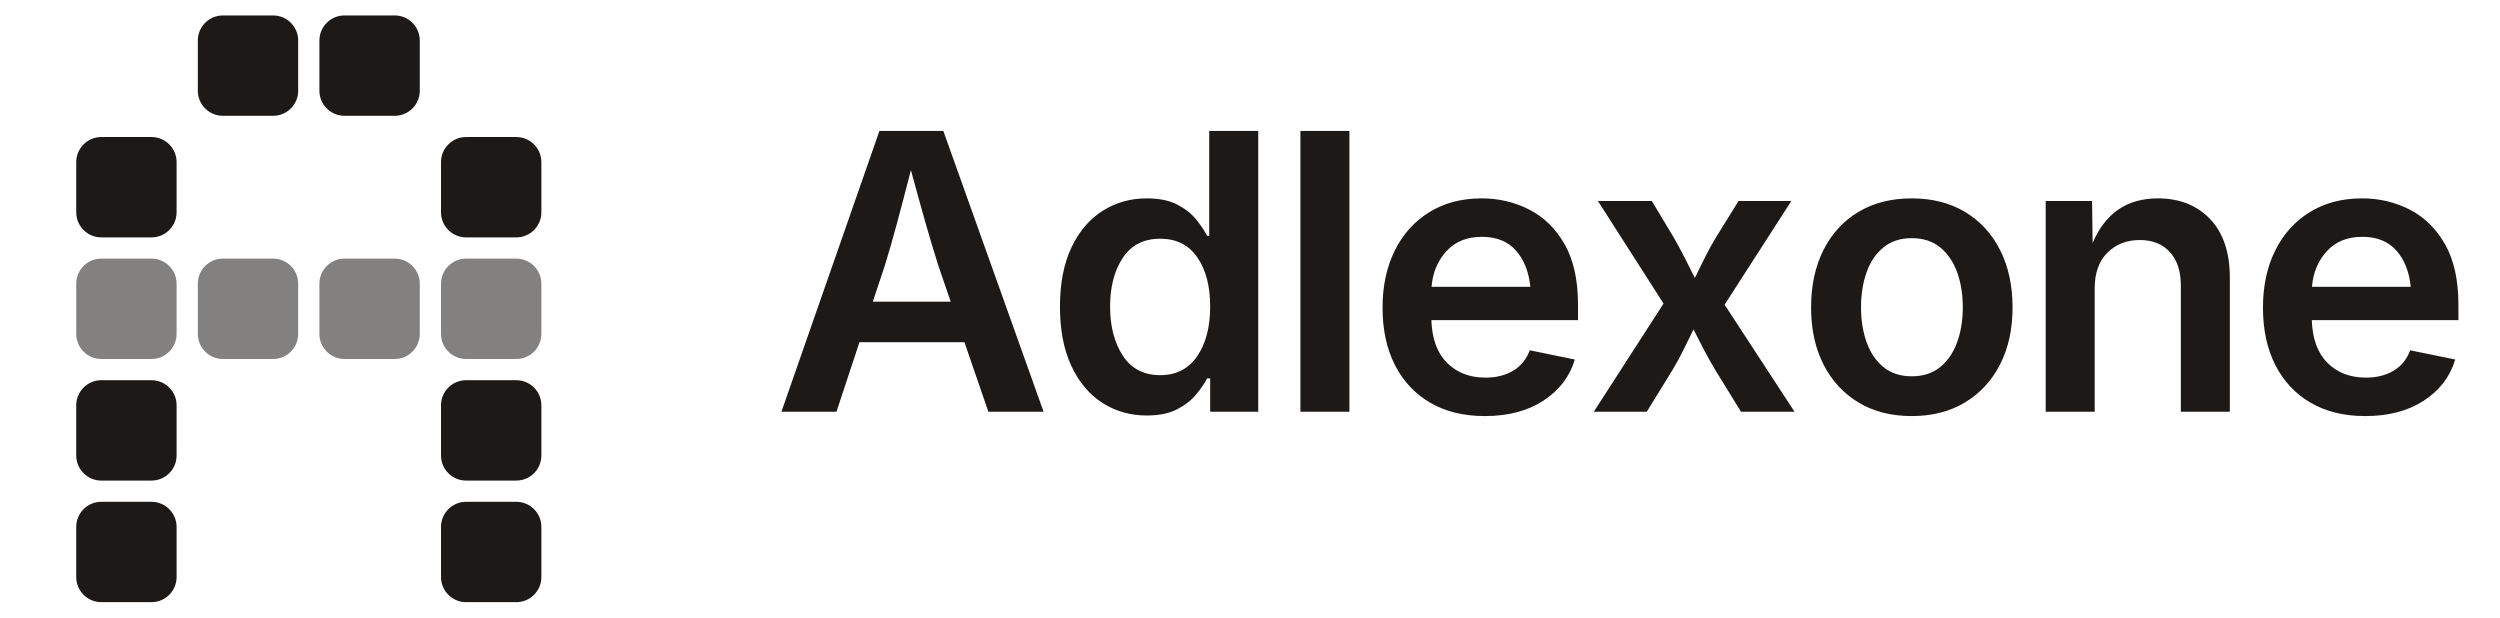
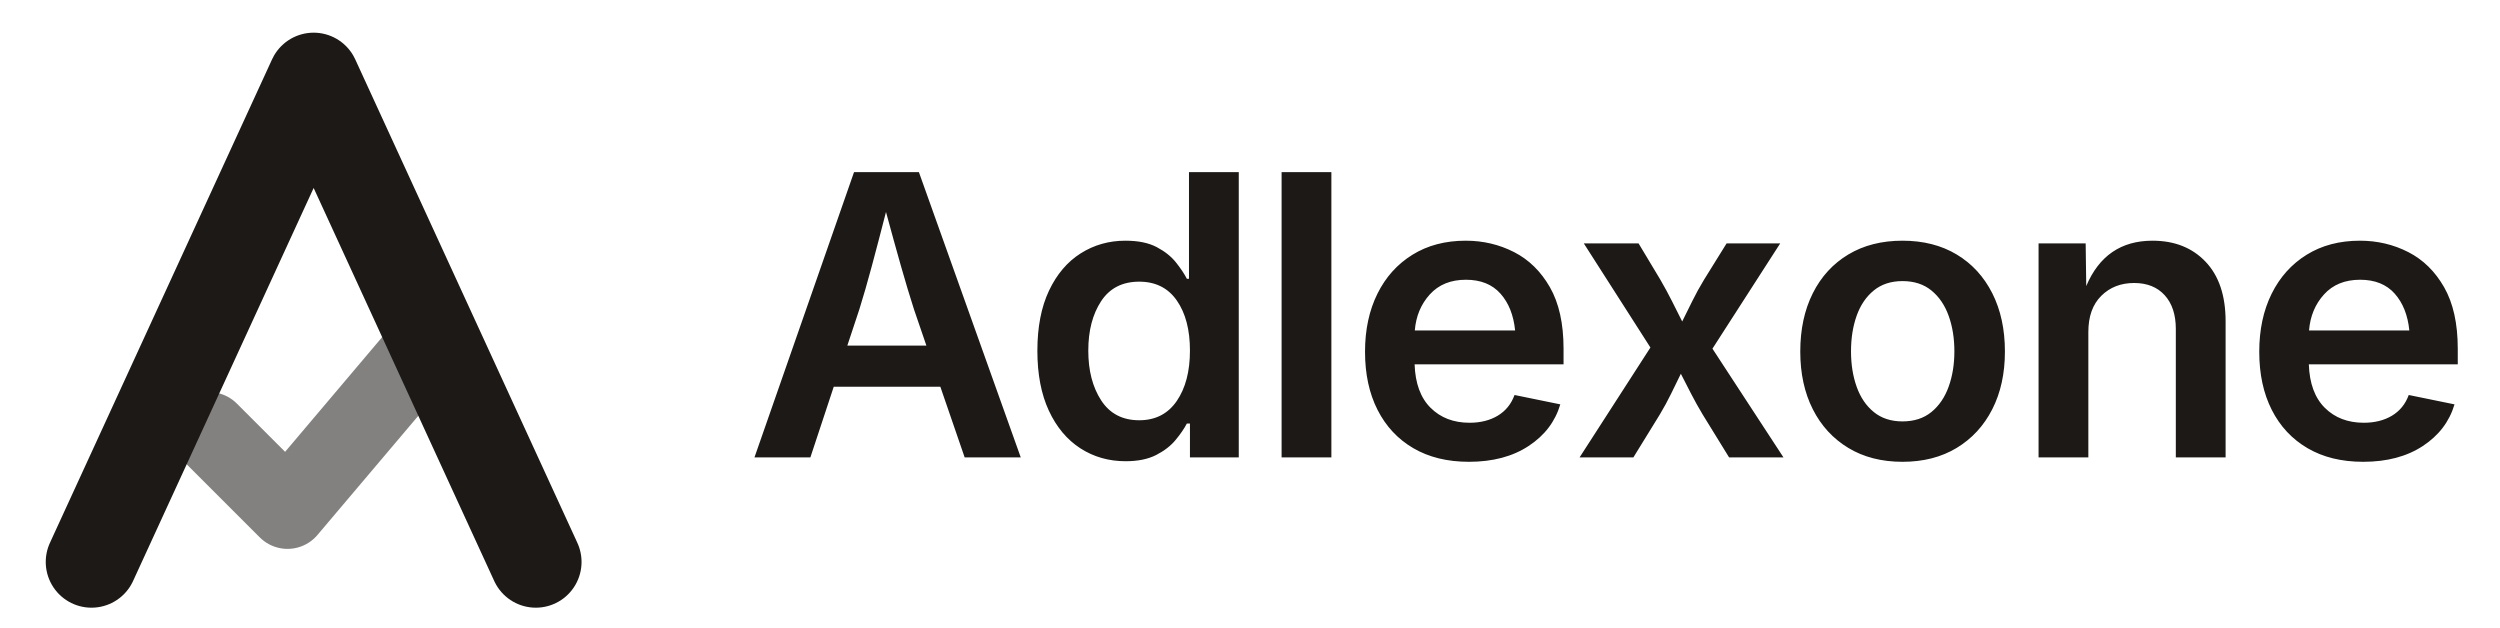
- <svg xmlns="http://www.w3.org/2000/svg" viewBox="0 0 194.3 48" width="582.9" height="144" role="img" aria-labelledby="t" color="#1c1917">
-   <g transform="translate(0 0) scale(.75)">
-     <rect x="20.50" y="1.60" width="10.4" height="10.4" rx="2.6" fill="currentColor" />
-     <rect x="33.10" y="1.60" width="10.4" height="10.4" rx="2.6" fill="currentColor" />
-     <rect x="7.90" y="14.20" width="10.4" height="10.4" rx="2.6" fill="currentColor" />
-     <rect x="45.70" y="14.20" width="10.4" height="10.4" rx="2.6" fill="currentColor" />
-     <rect x="7.90" y="26.80" width="10.4" height="10.4" rx="2.6" fill="currentColor" opacity=".55" />
-     <rect x="20.50" y="26.80" width="10.4" height="10.4" rx="2.6" fill="currentColor" opacity=".55" />
-     <rect x="33.10" y="26.80" width="10.4" height="10.4" rx="2.6" fill="currentColor" opacity=".55" />
-     <rect x="45.70" y="26.80" width="10.4" height="10.4" rx="2.6" fill="currentColor" opacity=".55" />
-     <rect x="7.90" y="39.40" width="10.4" height="10.4" rx="2.6" fill="currentColor" />
-     <rect x="45.70" y="39.40" width="10.4" height="10.4" rx="2.6" fill="currentColor" />
-     <rect x="7.90" y="52.00" width="10.4" height="10.4" rx="2.6" fill="currentColor" />
-     <rect x="45.70" y="52.00" width="10.4" height="10.4" rx="2.6" fill="currentColor" />
+ <svg xmlns="http://www.w3.org/2000/svg" viewBox="0 0 191.3 48" width="573.9" height="144" role="img" aria-labelledby="t" color="#1c1917">
+   <g transform="translate(-8 -8)">
+     <path d="M15 51 L32 14 L49 51" fill="none" stroke="currentColor" stroke-width="7" stroke-linecap="round" stroke-linejoin="round" />
+     <path d="M24 41 L30 47 L41 34" fill="none" stroke="currentColor" opacity=".55" stroke-width="6" stroke-linecap="round" stroke-linejoin="round" />
  </g>
-   <path fill="currentColor" d="M60.732 32.0 68.35 10.174H73.315L81.108 32.0H76.816L74.956 26.595H66.797L65.01 32.0ZM67.837 23.445H73.887L72.935 20.662Q72.451 19.153 71.931 17.322Q71.411 15.491 70.796 13.221Q70.21 15.506 69.712 17.359Q69.214 19.212 68.76 20.662Z M89.133 32.293Q87.199 32.293 85.668 31.304Q84.138 30.315 83.259 28.426Q82.38 26.536 82.38 23.841Q82.38 21.116 83.273 19.234Q84.167 17.352 85.698 16.385Q87.229 15.418 89.118 15.418Q90.583 15.418 91.513 15.909Q92.443 16.399 92.985 17.081Q93.527 17.762 93.82 18.333H93.981V10.174H97.79V32.0H94.055V29.407H93.82Q93.513 29.993 92.956 30.667Q92.399 31.341 91.469 31.817Q90.539 32.293 89.133 32.293ZM90.173 29.158Q92.033 29.158 93.044 27.686Q94.055 26.214 94.055 23.826Q94.055 21.438 93.051 19.996Q92.048 18.553 90.173 18.553Q88.239 18.553 87.258 20.047Q86.276 21.541 86.276 23.826Q86.276 26.126 87.265 27.642Q88.254 29.158 90.173 29.158Z M104.877 10.174V32.0H101.068V10.174Z M115.406 32.337Q112.931 32.337 111.151 31.297Q109.371 30.257 108.412 28.367Q107.452 26.478 107.452 23.914Q107.452 21.395 108.397 19.483Q109.342 17.571 111.078 16.495Q112.813 15.418 115.157 15.418Q117.149 15.418 118.856 16.29Q120.562 17.161 121.603 18.985Q122.643 20.809 122.643 23.68V24.881H111.246Q111.319 27.063 112.469 28.206Q113.619 29.349 115.45 29.349Q116.71 29.349 117.611 28.807Q118.512 28.265 118.893 27.225L122.394 27.942Q121.808 29.92 119.969 31.128Q118.131 32.337 115.406 32.337ZM111.261 22.288H118.937Q118.761 20.53 117.816 19.468Q116.871 18.406 115.172 18.406Q113.429 18.406 112.411 19.527Q111.393 20.647 111.261 22.288Z M123.87 32.0 129.29 23.592 124.192 15.623H128.382L130.052 18.406Q130.535 19.241 130.938 20.04Q131.341 20.838 131.722 21.6Q132.103 20.838 132.498 20.032Q132.894 19.227 133.392 18.406L135.12 15.623H139.222L134.036 23.68L139.471 32.0H135.311L133.289 28.719Q132.806 27.913 132.403 27.129Q132.0 26.346 131.619 25.599Q131.253 26.346 130.872 27.129Q130.491 27.913 130.008 28.719L127.986 32.0Z M148.579 32.337Q146.191 32.337 144.434 31.275Q142.676 30.213 141.716 28.316Q140.757 26.419 140.757 23.899Q140.757 21.351 141.716 19.439Q142.676 17.527 144.434 16.473Q146.191 15.418 148.579 15.418Q150.967 15.418 152.725 16.473Q154.482 17.527 155.449 19.439Q156.416 21.351 156.416 23.899Q156.416 26.419 155.449 28.316Q154.482 30.213 152.725 31.275Q150.967 32.337 148.579 32.337ZM148.579 29.246Q149.912 29.246 150.791 28.528Q151.67 27.811 152.109 26.595Q152.549 25.379 152.549 23.885Q152.549 22.376 152.109 21.16Q151.67 19.944 150.791 19.227Q149.912 18.509 148.579 18.509Q147.261 18.509 146.382 19.227Q145.503 19.944 145.071 21.16Q144.639 22.376 144.639 23.885Q144.639 25.379 145.071 26.595Q145.503 27.811 146.382 28.528Q147.261 29.246 148.579 29.246Z M162.8 22.405V32.0H158.991V15.623H162.595L162.639 18.89Q164.104 15.418 167.707 15.418Q170.241 15.418 171.772 17.029Q173.303 18.641 173.303 21.585V32.0H169.494V22.171Q169.494 20.53 168.645 19.593Q167.795 18.655 166.301 18.655Q164.777 18.655 163.789 19.637Q162.8 20.618 162.8 22.405Z M183.832 32.337Q181.356 32.337 179.577 31.297Q177.797 30.257 176.837 28.367Q175.878 26.478 175.878 23.914Q175.878 21.395 176.823 19.483Q177.768 17.571 179.503 16.495Q181.239 15.418 183.583 15.418Q185.575 15.418 187.282 16.29Q188.988 17.161 190.028 18.985Q191.068 20.809 191.068 23.68V24.881H179.672Q179.745 27.063 180.895 28.206Q182.045 29.349 183.876 29.349Q185.136 29.349 186.037 28.807Q186.938 28.265 187.318 27.225L190.819 27.942Q190.233 29.92 188.395 31.128Q186.557 32.337 183.832 32.337ZM179.687 22.288H187.362Q187.187 20.53 186.242 19.468Q185.297 18.406 183.598 18.406Q181.854 18.406 180.836 19.527Q179.818 20.647 179.687 22.288Z" />
+   <path fill="currentColor" d="M57.732 35.0 65.35 13.174H70.315L78.108 35.0H73.816L71.956 29.595H63.797L62.01 35.0ZM64.837 26.445H70.887L69.935 23.662Q69.451 22.153 68.931 20.322Q68.411 18.491 67.796 16.221Q67.21 18.506 66.712 20.359Q66.214 22.212 65.76 23.662Z M86.133 35.293Q84.199 35.293 82.668 34.304Q81.138 33.315 80.259 31.426Q79.38 29.536 79.38 26.841Q79.38 24.116 80.273 22.234Q81.167 20.352 82.698 19.385Q84.229 18.418 86.118 18.418Q87.583 18.418 88.513 18.909Q89.443 19.399 89.985 20.081Q90.527 20.762 90.82 21.333H90.981V13.174H94.79V35.0H91.055V32.407H90.82Q90.513 32.993 89.956 33.667Q89.399 34.341 88.469 34.817Q87.539 35.293 86.133 35.293ZM87.173 32.158Q89.033 32.158 90.044 30.686Q91.055 29.214 91.055 26.826Q91.055 24.438 90.051 22.996Q89.048 21.553 87.173 21.553Q85.239 21.553 84.258 23.047Q83.276 24.541 83.276 26.826Q83.276 29.126 84.265 30.642Q85.254 32.158 87.173 32.158Z M101.877 13.174V35.0H98.068V13.174Z M112.406 35.337Q109.931 35.337 108.151 34.297Q106.371 33.257 105.412 31.367Q104.452 29.478 104.452 26.914Q104.452 24.395 105.397 22.483Q106.342 20.571 108.078 19.495Q109.813 18.418 112.157 18.418Q114.149 18.418 115.856 19.29Q117.562 20.161 118.603 21.985Q119.643 23.809 119.643 26.68V27.881H108.246Q108.319 30.063 109.469 31.206Q110.619 32.349 112.45 32.349Q113.71 32.349 114.611 31.807Q115.512 31.265 115.893 30.225L119.394 30.942Q118.808 32.92 116.969 34.128Q115.131 35.337 112.406 35.337ZM108.261 25.288H115.937Q115.761 23.53 114.816 22.468Q113.871 21.406 112.172 21.406Q110.429 21.406 109.411 22.527Q108.393 23.647 108.261 25.288Z M120.87 35.0 126.29 26.592 121.192 18.623H125.382L127.052 21.406Q127.535 22.241 127.938 23.04Q128.341 23.838 128.722 24.6Q129.103 23.838 129.498 23.032Q129.894 22.227 130.392 21.406L132.12 18.623H136.222L131.036 26.68L136.471 35.0H132.311L130.289 31.719Q129.806 30.913 129.403 30.129Q129.0 29.346 128.619 28.599Q128.253 29.346 127.872 30.129Q127.491 30.913 127.008 31.719L124.986 35.0Z M145.579 35.337Q143.191 35.337 141.434 34.275Q139.676 33.213 138.716 31.316Q137.757 29.419 137.757 26.899Q137.757 24.351 138.716 22.439Q139.676 20.527 141.434 19.473Q143.191 18.418 145.579 18.418Q147.967 18.418 149.725 19.473Q151.482 20.527 152.449 22.439Q153.416 24.351 153.416 26.899Q153.416 29.419 152.449 31.316Q151.482 33.213 149.725 34.275Q147.967 35.337 145.579 35.337ZM145.579 32.246Q146.912 32.246 147.791 31.528Q148.67 30.811 149.109 29.595Q149.549 28.379 149.549 26.885Q149.549 25.376 149.109 24.16Q148.67 22.944 147.791 22.227Q146.912 21.509 145.579 21.509Q144.261 21.509 143.382 22.227Q142.503 22.944 142.071 24.16Q141.639 25.376 141.639 26.885Q141.639 28.379 142.071 29.595Q142.503 30.811 143.382 31.528Q144.261 32.246 145.579 32.246Z M159.8 25.405V35.0H155.991V18.623H159.595L159.639 21.89Q161.104 18.418 164.707 18.418Q167.241 18.418 168.772 20.029Q170.303 21.641 170.303 24.585V35.0H166.494V25.171Q166.494 23.53 165.645 22.593Q164.795 21.655 163.301 21.655Q161.777 21.655 160.789 22.637Q159.8 23.618 159.8 25.405Z M180.832 35.337Q178.356 35.337 176.577 34.297Q174.797 33.257 173.837 31.367Q172.878 29.478 172.878 26.914Q172.878 24.395 173.823 22.483Q174.768 20.571 176.503 19.495Q178.239 18.418 180.583 18.418Q182.575 18.418 184.282 19.29Q185.988 20.161 187.028 21.985Q188.068 23.809 188.068 26.68V27.881H176.672Q176.745 30.063 177.895 31.206Q179.045 32.349 180.876 32.349Q182.136 32.349 183.037 31.807Q183.938 31.265 184.318 30.225L187.819 30.942Q187.233 32.92 185.395 34.128Q183.557 35.337 180.832 35.337ZM176.687 25.288H184.362Q184.187 23.53 183.242 22.468Q182.297 21.406 180.598 21.406Q178.854 21.406 177.836 22.527Q176.818 23.647 176.687 25.288Z" />
</svg>
